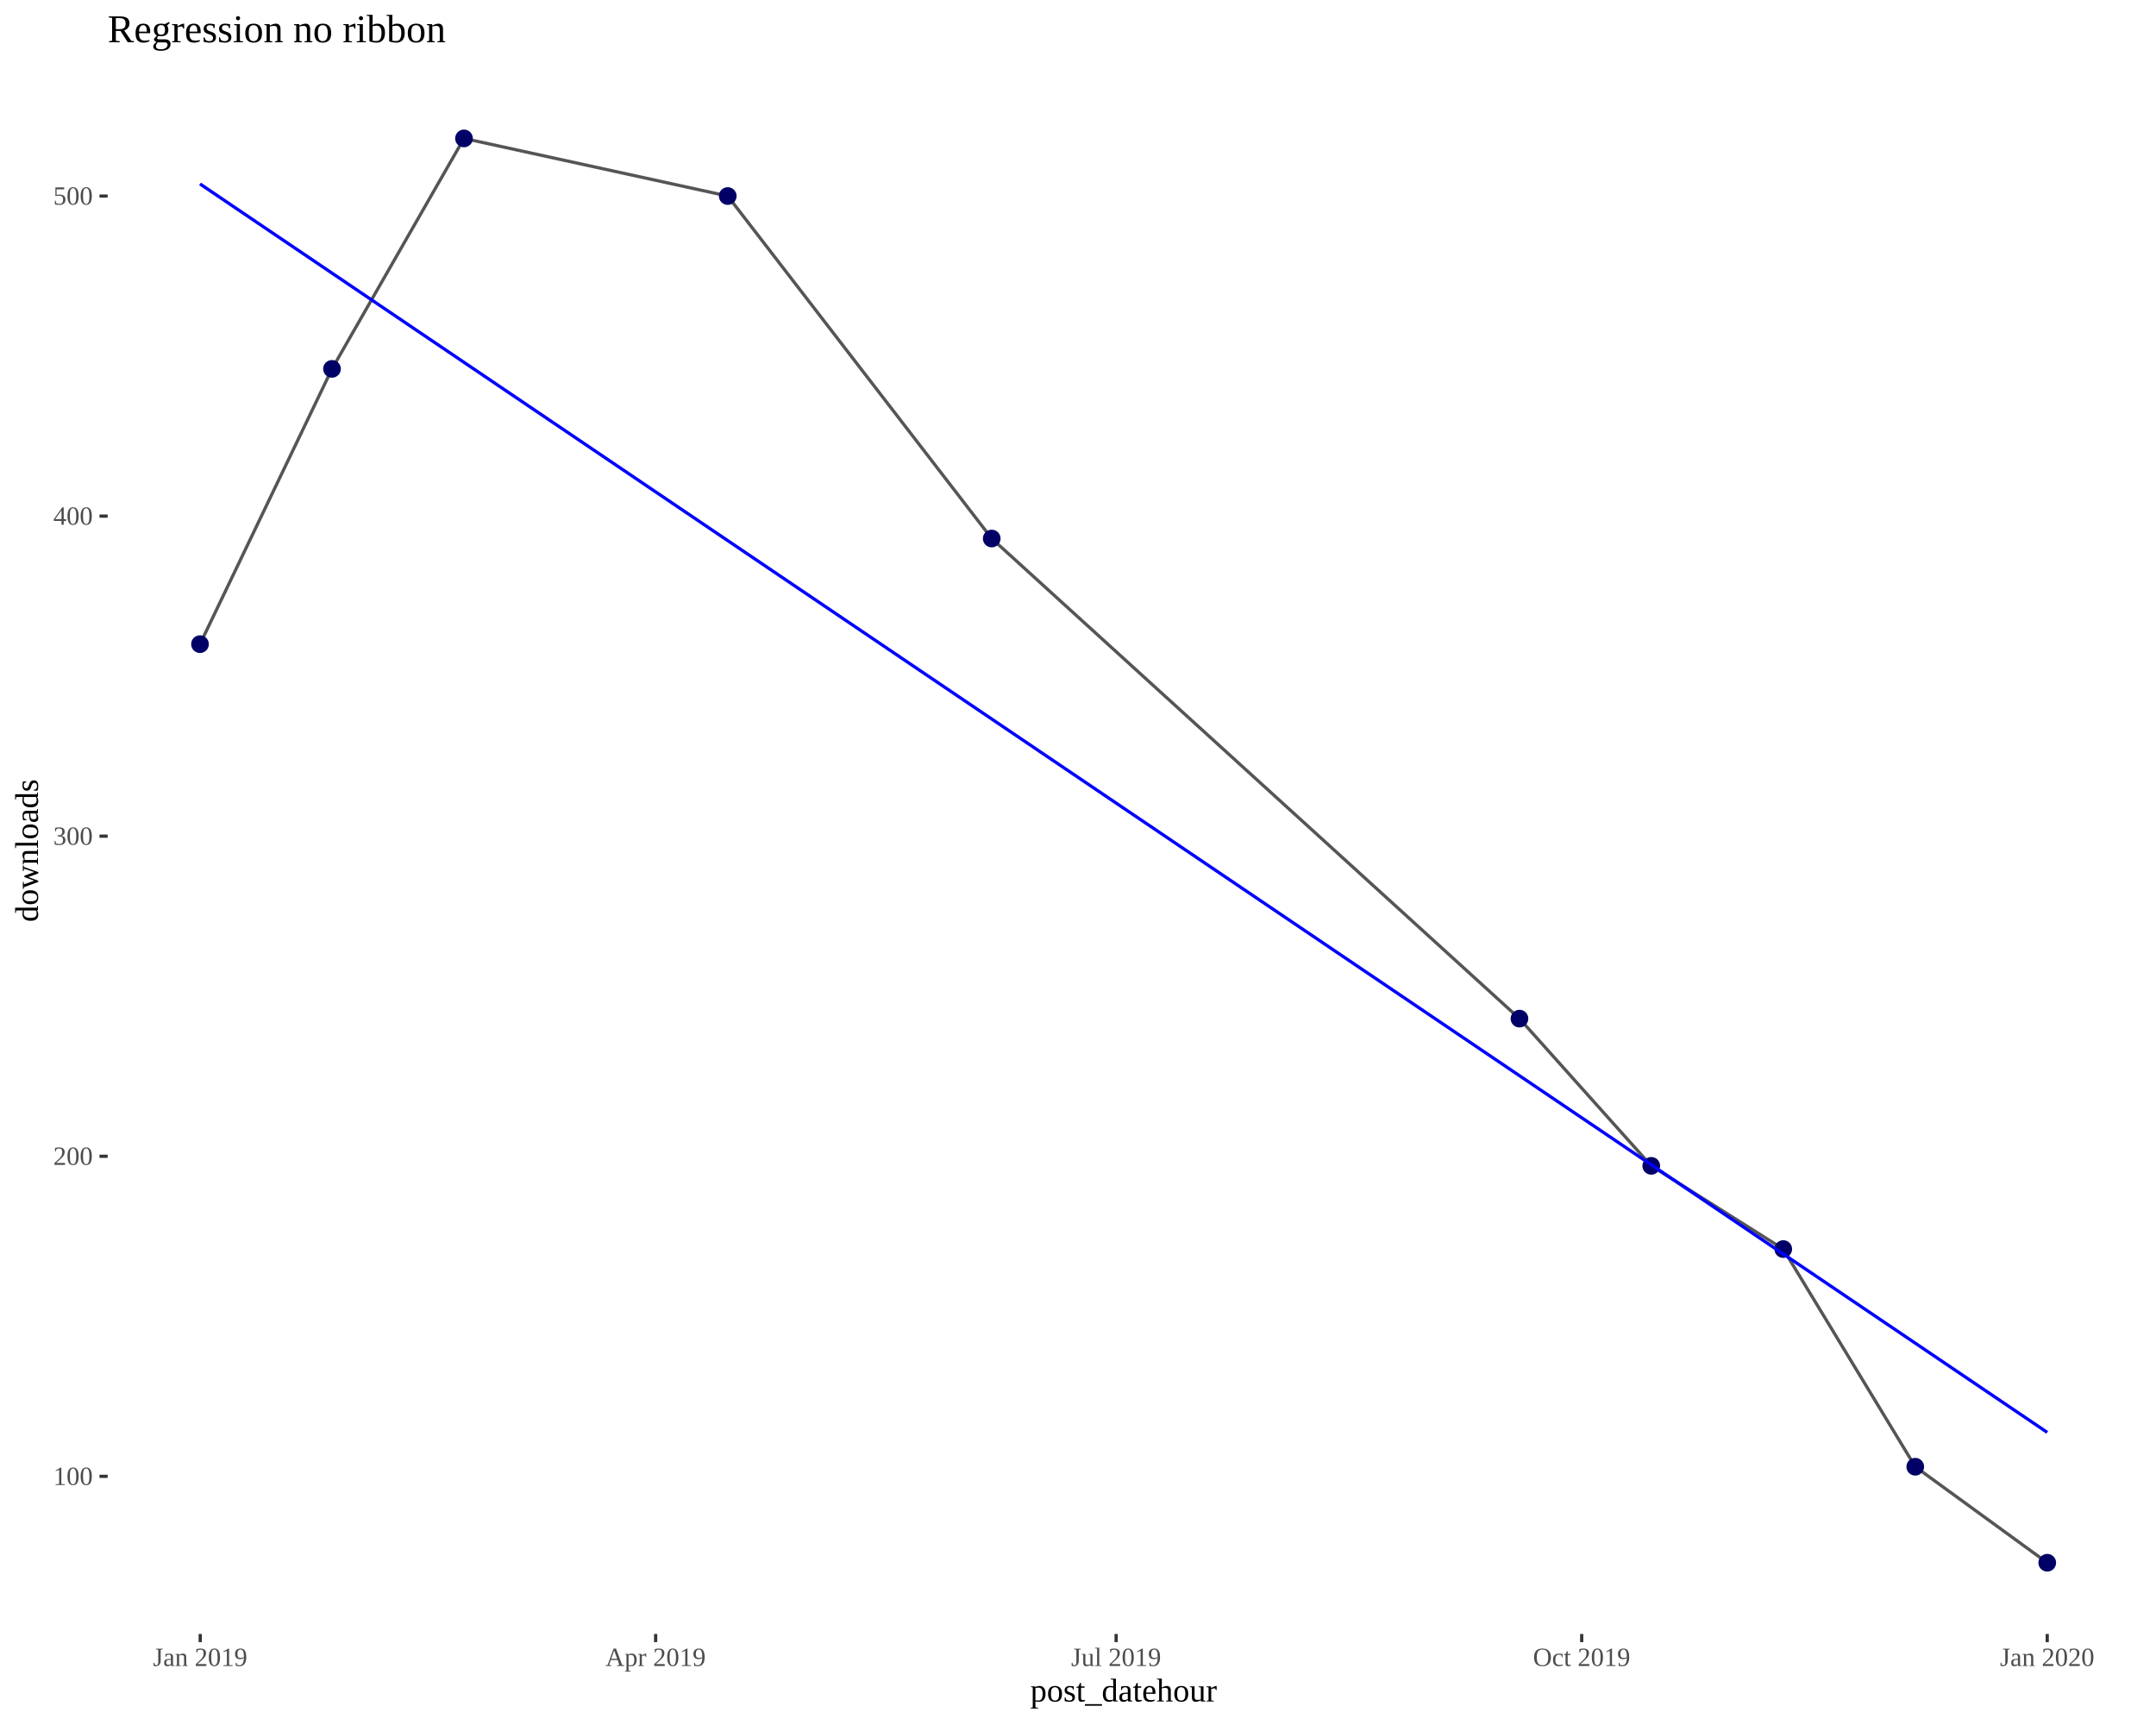
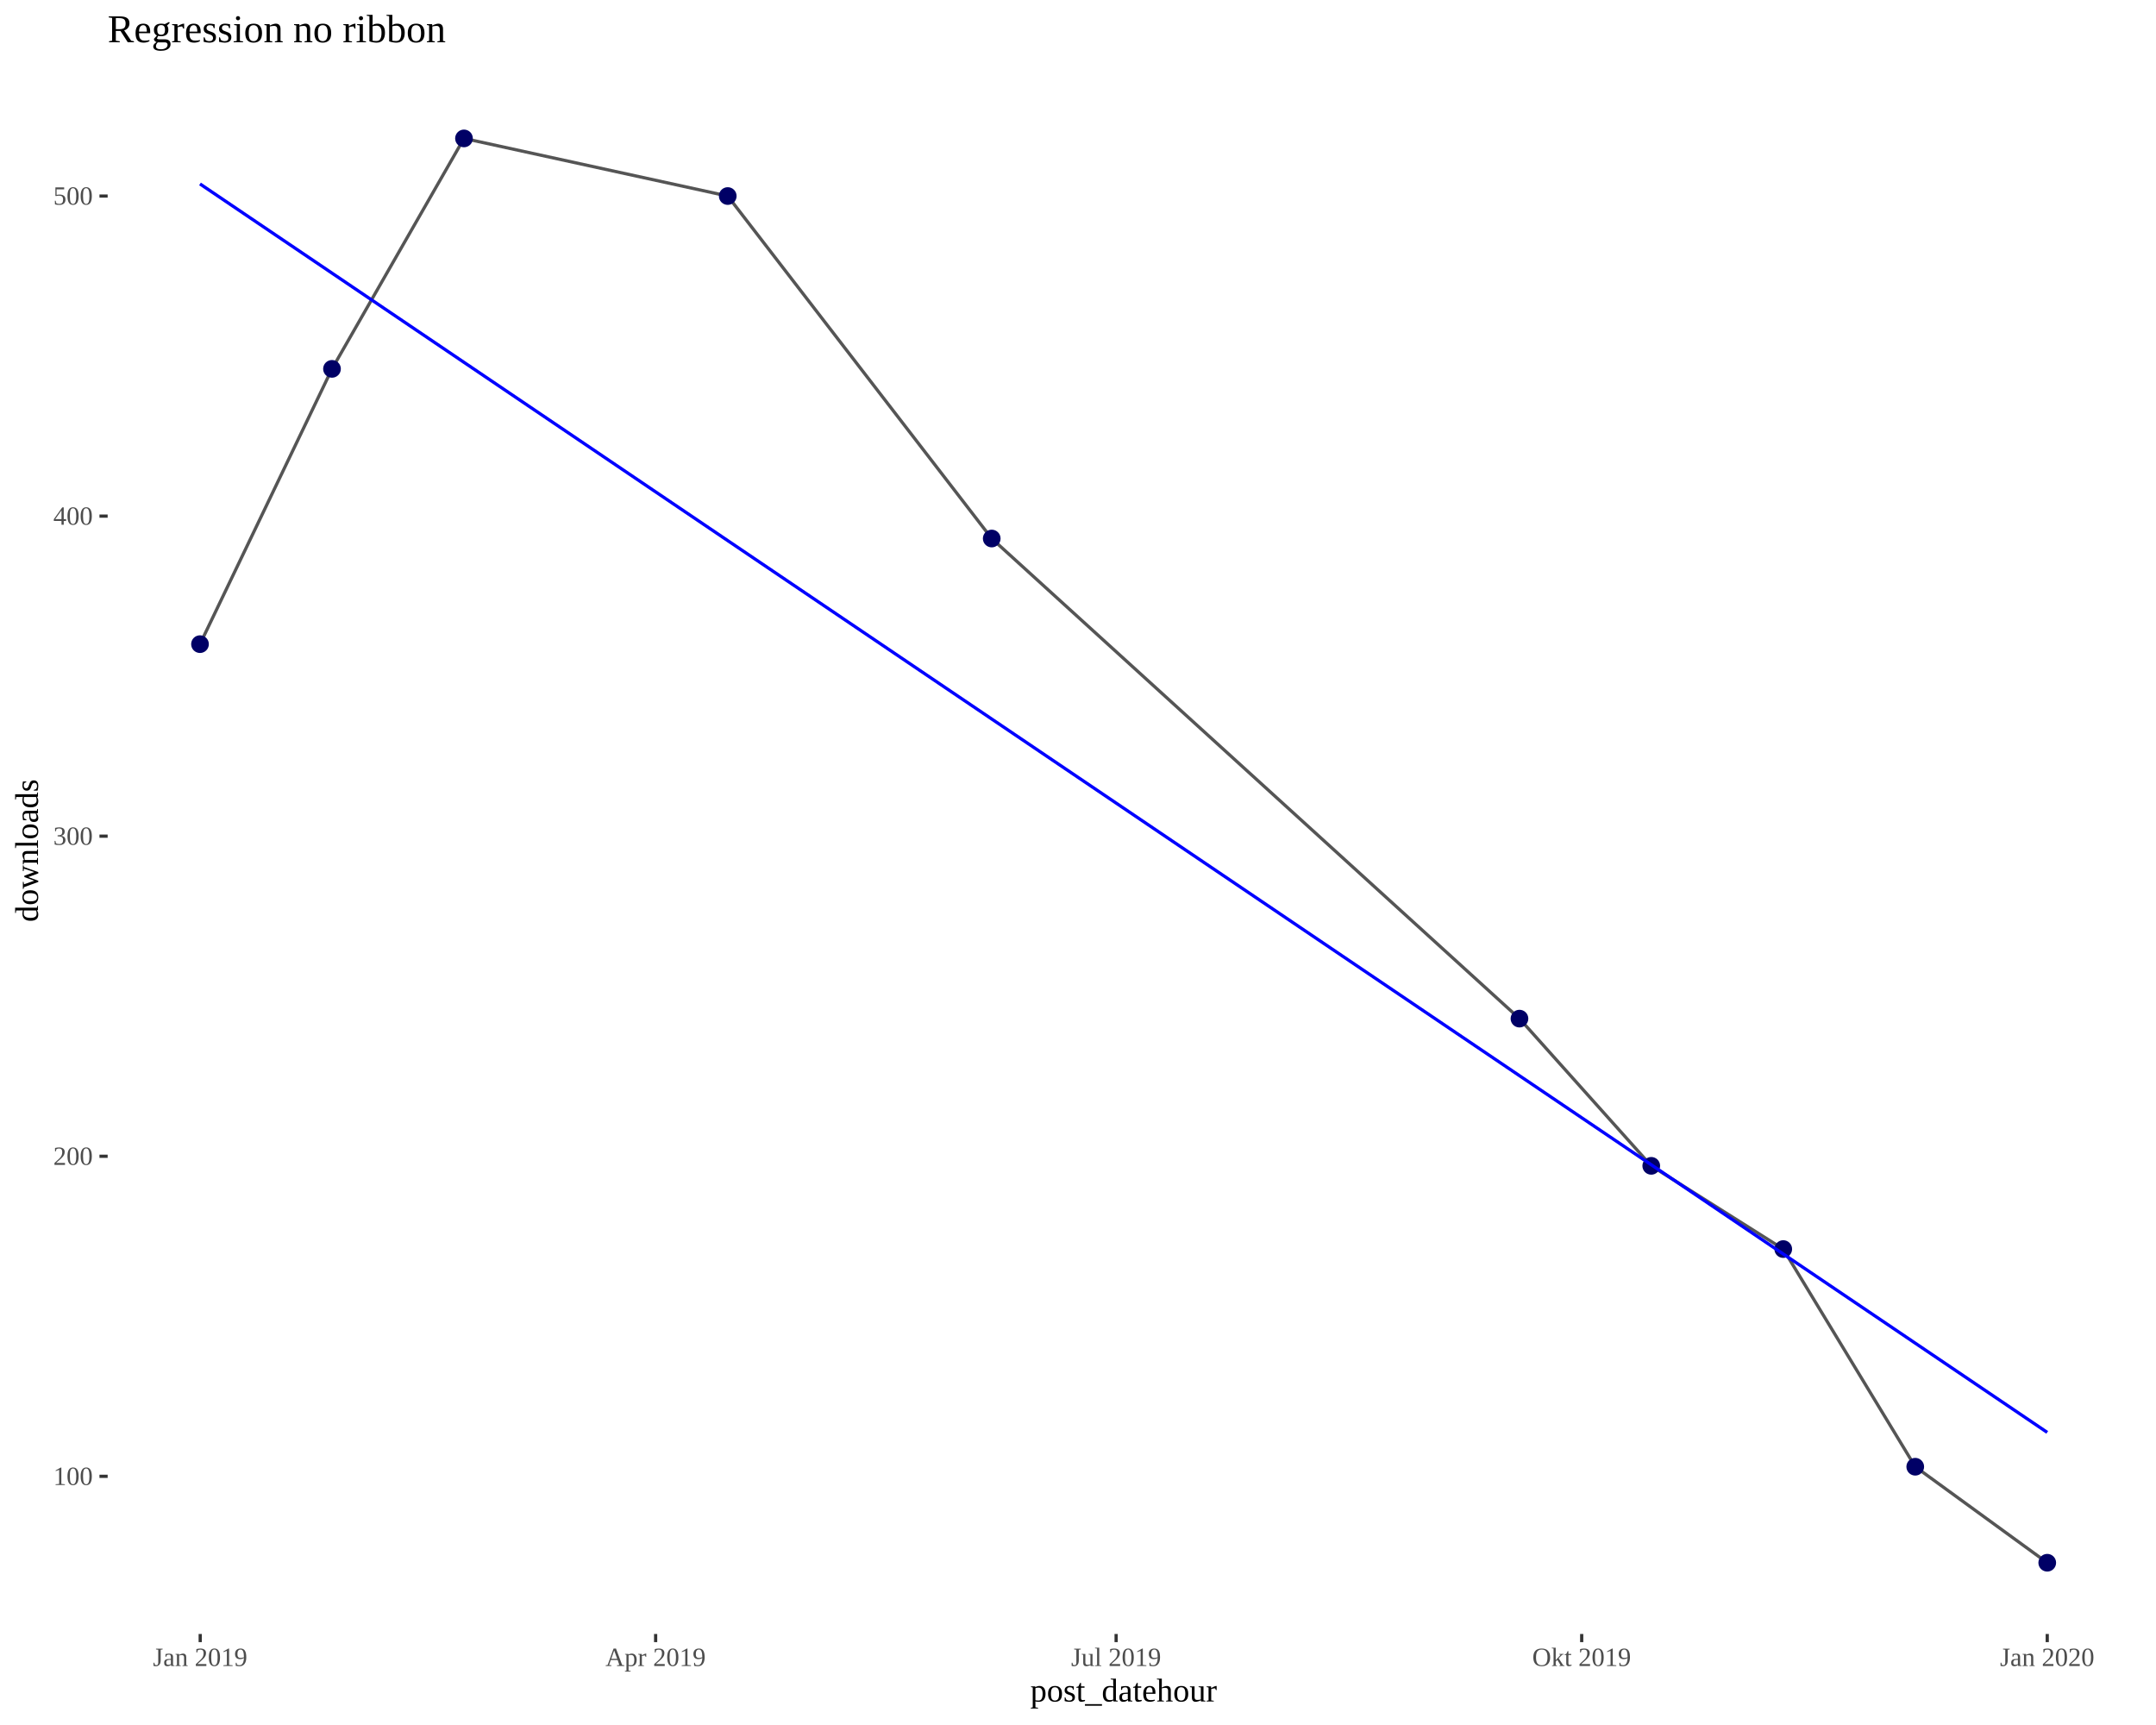
<svg xmlns="http://www.w3.org/2000/svg" viewBox="0 0 720.00 576.00">
  <defs>
    <style type="text/css">
    line, polyline, polygon, path, rect, circle {
      fill: none;
      stroke: #000000;
      stroke-linecap: round;
      stroke-linejoin: round;
      stroke-miterlimit: 10.00;
    }
  </style>
  </defs>
  <rect width="100%" height="100%" style="stroke: none; fill: #FFFFFF;" />
  <defs>
    <clipPath id="cpMzUuOTV8NzE0LjUyfDU0NS42MHwyMi40NA==">
      <rect x="35.95" y="22.44" width="678.57" height="523.16" />
    </clipPath>
  </defs>
  <polyline points="66.79,215.09 110.87,123.17 154.95,46.22 243.03,65.46 331.19,179.82 507.43,340.13 551.44,389.29 595.52,417.08 639.60,489.76 683.68,521.82 " style="stroke-width: 1.07; stroke: #555555; stroke-linecap: butt;" clip-path="url(#cpMzUuOTV8NzE0LjUyfDU0NS42MHwyMi40NA==)" />
  <circle cx="66.79" cy="215.09" r="1.95pt" style="stroke-width: 0.71; stroke: #000066; fill: #000066;" clip-path="url(#cpMzUuOTV8NzE0LjUyfDU0NS42MHwyMi40NA==)" />
  <circle cx="110.87" cy="123.17" r="1.95pt" style="stroke-width: 0.71; stroke: #000066; fill: #000066;" clip-path="url(#cpMzUuOTV8NzE0LjUyfDU0NS42MHwyMi40NA==)" />
  <circle cx="154.95" cy="46.22" r="1.95pt" style="stroke-width: 0.71; stroke: #000066; fill: #000066;" clip-path="url(#cpMzUuOTV8NzE0LjUyfDU0NS42MHwyMi40NA==)" />
  <circle cx="243.03" cy="65.46" r="1.95pt" style="stroke-width: 0.71; stroke: #000066; fill: #000066;" clip-path="url(#cpMzUuOTV8NzE0LjUyfDU0NS42MHwyMi40NA==)" />
  <circle cx="331.19" cy="179.82" r="1.95pt" style="stroke-width: 0.71; stroke: #000066; fill: #000066;" clip-path="url(#cpMzUuOTV8NzE0LjUyfDU0NS42MHwyMi40NA==)" />
  <circle cx="507.43" cy="340.13" r="1.95pt" style="stroke-width: 0.71; stroke: #000066; fill: #000066;" clip-path="url(#cpMzUuOTV8NzE0LjUyfDU0NS42MHwyMi40NA==)" />
  <circle cx="551.44" cy="389.29" r="1.95pt" style="stroke-width: 0.71; stroke: #000066; fill: #000066;" clip-path="url(#cpMzUuOTV8NzE0LjUyfDU0NS42MHwyMi40NA==)" />
  <circle cx="595.52" cy="417.08" r="1.95pt" style="stroke-width: 0.71; stroke: #000066; fill: #000066;" clip-path="url(#cpMzUuOTV8NzE0LjUyfDU0NS42MHwyMi40NA==)" />
  <circle cx="639.60" cy="489.76" r="1.95pt" style="stroke-width: 0.71; stroke: #000066; fill: #000066;" clip-path="url(#cpMzUuOTV8NzE0LjUyfDU0NS42MHwyMi40NA==)" />
  <circle cx="683.68" cy="521.82" r="1.95pt" style="stroke-width: 0.71; stroke: #000066; fill: #000066;" clip-path="url(#cpMzUuOTV8NzE0LjUyfDU0NS42MHwyMi40NA==)" />
  <polyline points="66.79,61.42 110.87,91.20 154.95,120.99 243.03,180.52 331.19,240.09 507.43,359.19 551.44,388.93 595.52,418.72 639.60,448.50 683.68,478.29 " style="stroke-width: 1.07; stroke: #0000FF; stroke-linecap: butt;" clip-path="url(#cpMzUuOTV8NzE0LjUyfDU0NS42MHwyMi40NA==)" />
  <defs>
    <clipPath id="cpMC4wMHw3MjAuMDB8NTc2LjAwfDAuMDA=">
      <rect x="0.00" y="0.00" width="720.00" height="576.00" />
    </clipPath>
  </defs>
  <g clip-path="url(#cpMC4wMHw3MjAuMDB8NTc2LjAwfDAuMDA=)">
    <text x="17.80" y="495.85" style="font-size: 8.80px; fill: #4D4D4D; font-family: Liberation Serif;" textLength="13.22px" lengthAdjust="spacingAndGlyphs">100</text>
  </g>
  <g clip-path="url(#cpMC4wMHw3MjAuMDB8NTc2LjAwfDAuMDA=)">
    <text x="17.80" y="388.97" style="font-size: 8.80px; fill: #4D4D4D; font-family: Liberation Serif;" textLength="13.22px" lengthAdjust="spacingAndGlyphs">200</text>
  </g>
  <g clip-path="url(#cpMC4wMHw3MjAuMDB8NTc2LjAwfDAuMDA=)">
    <text x="17.80" y="282.09" style="font-size: 8.80px; fill: #4D4D4D; font-family: Liberation Serif;" textLength="13.22px" lengthAdjust="spacingAndGlyphs">300</text>
  </g>
  <g clip-path="url(#cpMC4wMHw3MjAuMDB8NTc2LjAwfDAuMDA=)">
    <text x="17.80" y="175.22" style="font-size: 8.80px; fill: #4D4D4D; font-family: Liberation Serif;" textLength="13.22px" lengthAdjust="spacingAndGlyphs">400</text>
  </g>
  <g clip-path="url(#cpMC4wMHw3MjAuMDB8NTc2LjAwfDAuMDA=)">
    <text x="17.80" y="68.34" style="font-size: 8.80px; fill: #4D4D4D; font-family: Liberation Serif;" textLength="13.22px" lengthAdjust="spacingAndGlyphs">500</text>
  </g>
  <polyline points="33.21,492.96 35.95,492.96 " style="stroke-width: 1.07; stroke: #333333; stroke-linecap: butt;" clip-path="url(#cpMC4wMHw3MjAuMDB8NTc2LjAwfDAuMDA=)" />
  <polyline points="33.21,386.09 35.95,386.09 " style="stroke-width: 1.07; stroke: #333333; stroke-linecap: butt;" clip-path="url(#cpMC4wMHw3MjAuMDB8NTc2LjAwfDAuMDA=)" />
  <polyline points="33.21,279.21 35.95,279.21 " style="stroke-width: 1.07; stroke: #333333; stroke-linecap: butt;" clip-path="url(#cpMC4wMHw3MjAuMDB8NTc2LjAwfDAuMDA=)" />
  <polyline points="33.21,172.34 35.95,172.34 " style="stroke-width: 1.07; stroke: #333333; stroke-linecap: butt;" clip-path="url(#cpMC4wMHw3MjAuMDB8NTc2LjAwfDAuMDA=)" />
  <polyline points="33.21,65.46 35.95,65.46 " style="stroke-width: 1.07; stroke: #333333; stroke-linecap: butt;" clip-path="url(#cpMC4wMHw3MjAuMDB8NTc2LjAwfDAuMDA=)" />
  <polyline points="66.86,548.34 66.86,545.60 " style="stroke-width: 1.07; stroke: #333333; stroke-linecap: butt;" clip-path="url(#cpMC4wMHw3MjAuMDB8NTc2LjAwfDAuMDA=)" />
  <polyline points="218.95,548.34 218.95,545.60 " style="stroke-width: 1.07; stroke: #333333; stroke-linecap: butt;" clip-path="url(#cpMC4wMHw3MjAuMDB8NTc2LjAwfDAuMDA=)" />
  <polyline points="372.73,548.34 372.73,545.60 " style="stroke-width: 1.07; stroke: #333333; stroke-linecap: butt;" clip-path="url(#cpMC4wMHw3MjAuMDB8NTc2LjAwfDAuMDA=)" />
  <polyline points="528.21,548.34 528.21,545.60 " style="stroke-width: 1.07; stroke: #333333; stroke-linecap: butt;" clip-path="url(#cpMC4wMHw3MjAuMDB8NTc2LjAwfDAuMDA=)" />
  <polyline points="683.68,548.34 683.68,545.60 " style="stroke-width: 1.07; stroke: #333333; stroke-linecap: butt;" clip-path="url(#cpMC4wMHw3MjAuMDB8NTc2LjAwfDAuMDA=)" />
  <g clip-path="url(#cpMC4wMHw3MjAuMDB8NTc2LjAwfDAuMDA=)">
    <text x="51.08" y="556.30" style="font-size: 8.80px; fill: #4D4D4D; font-family: Liberation Serif;" textLength="31.56px" lengthAdjust="spacingAndGlyphs">Jan 2019</text>
  </g>
  <g clip-path="url(#cpMC4wMHw3MjAuMDB8NTc2LjAwfDAuMDA=)">
    <text x="202.20" y="556.30" style="font-size: 8.80px; fill: #4D4D4D; font-family: Liberation Serif;" textLength="33.52px" lengthAdjust="spacingAndGlyphs">Apr 2019</text>
  </g>
  <g clip-path="url(#cpMC4wMHw3MjAuMDB8NTc2LjAwfDAuMDA=)">
    <text x="357.69" y="556.30" style="font-size: 8.80px; fill: #4D4D4D; font-family: Liberation Serif;" textLength="30.09px" lengthAdjust="spacingAndGlyphs">Jul 2019</text>
  </g>
  <g clip-path="url(#cpMC4wMHw3MjAuMDB8NTc2LjAwfDAuMDA=)">
-     <text x="511.94" y="556.30" style="font-size: 8.80px; fill: #4D4D4D; font-family: Liberation Serif;" textLength="32.53px" lengthAdjust="spacingAndGlyphs">Oct 2019</text>
+     <text x="511.69" y="556.30" style="font-size: 8.80px; fill: #4D4D4D; font-family: Liberation Serif;" textLength="33.03px" lengthAdjust="spacingAndGlyphs">Okt 2019</text>
  </g>
  <g clip-path="url(#cpMC4wMHw3MjAuMDB8NTc2LjAwfDAuMDA=)">
    <text x="667.90" y="556.30" style="font-size: 8.80px; fill: #4D4D4D; font-family: Liberation Serif;" textLength="31.56px" lengthAdjust="spacingAndGlyphs">Jan 2020</text>
  </g>
  <g clip-path="url(#cpMC4wMHw3MjAuMDB8NTc2LjAwfDAuMDA=)">
    <text x="344.08" y="568.15" style="font-size: 11.00px; font-family: Liberation Serif;" textLength="62.31px" lengthAdjust="spacingAndGlyphs">post_datehour</text>
  </g>
  <g clip-path="url(#cpMC4wMHw3MjAuMDB8NTc2LjAwfDAuMDA=)">
    <text transform="translate(12.68,307.85) rotate(-90)" style="font-size: 11.00px; font-family: Liberation Serif;" textLength="47.66px" lengthAdjust="spacingAndGlyphs">downloads</text>
  </g>
  <g clip-path="url(#cpMC4wMHw3MjAuMDB8NTc2LjAwfDAuMDA=)">
    <text x="35.95" y="14.12" style="font-size: 13.20px; font-family: Liberation Serif;" textLength="112.80px" lengthAdjust="spacingAndGlyphs">Regression no ribbon</text>
  </g>
</svg>
